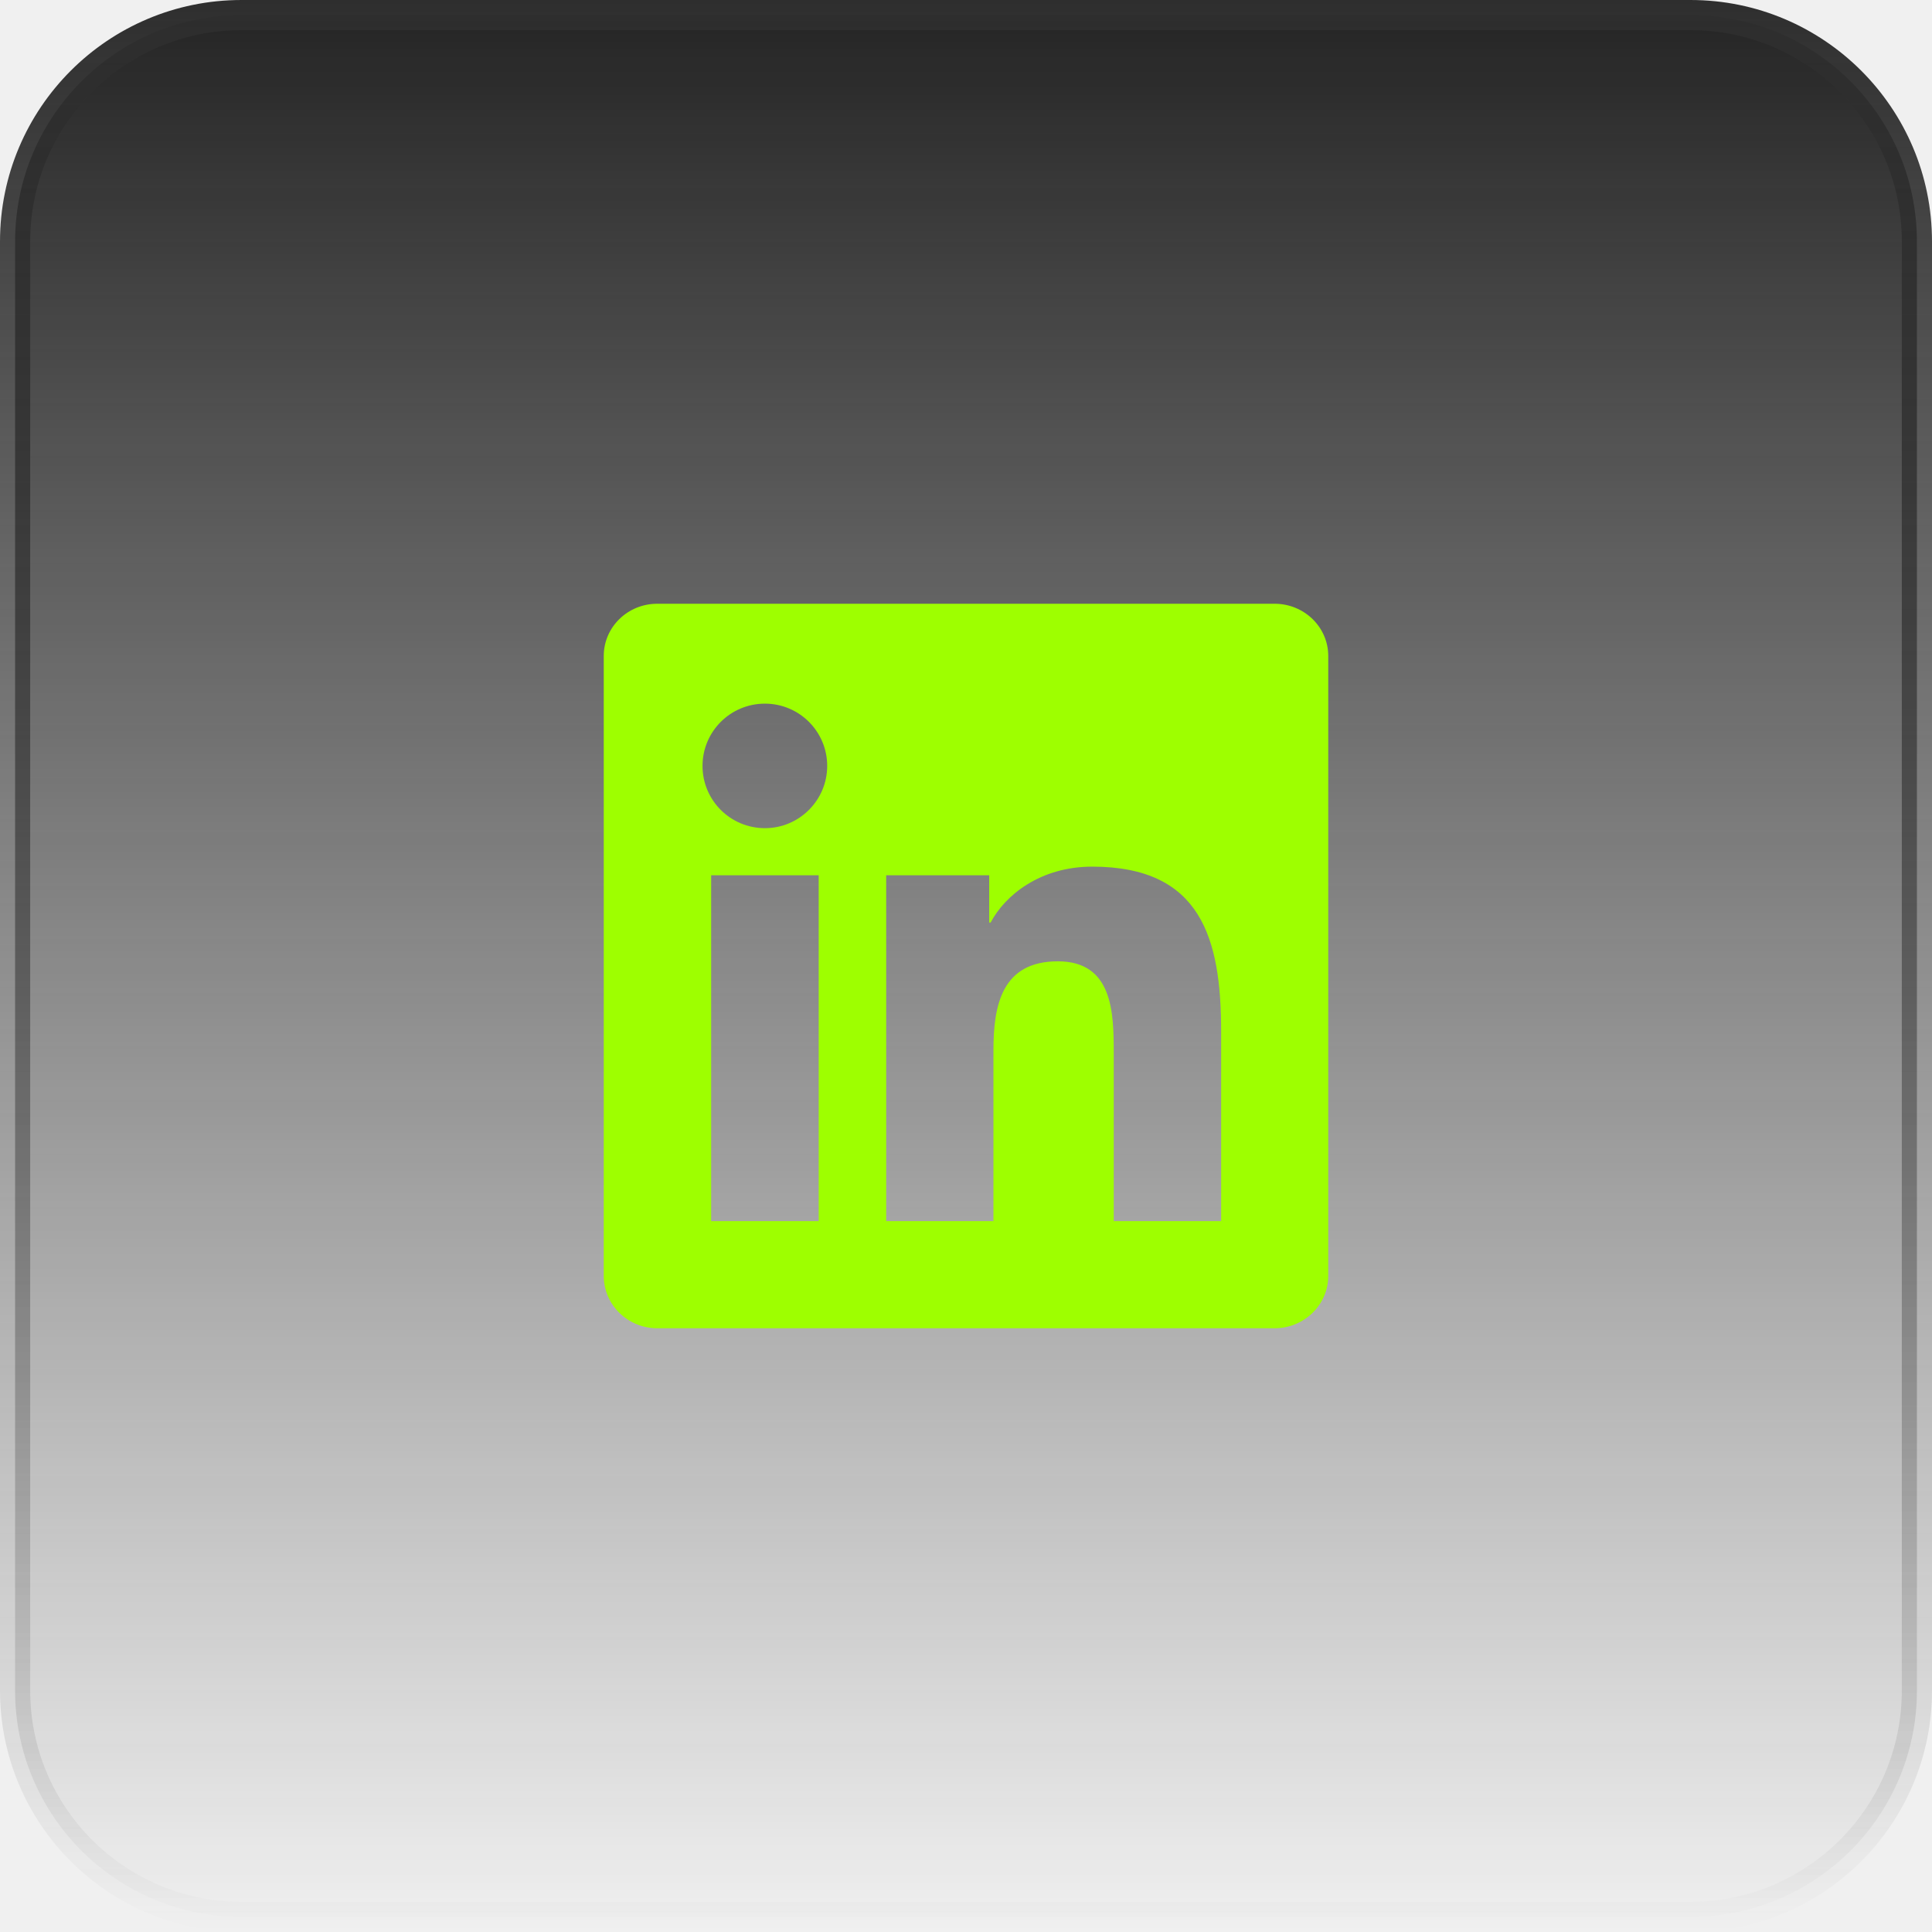
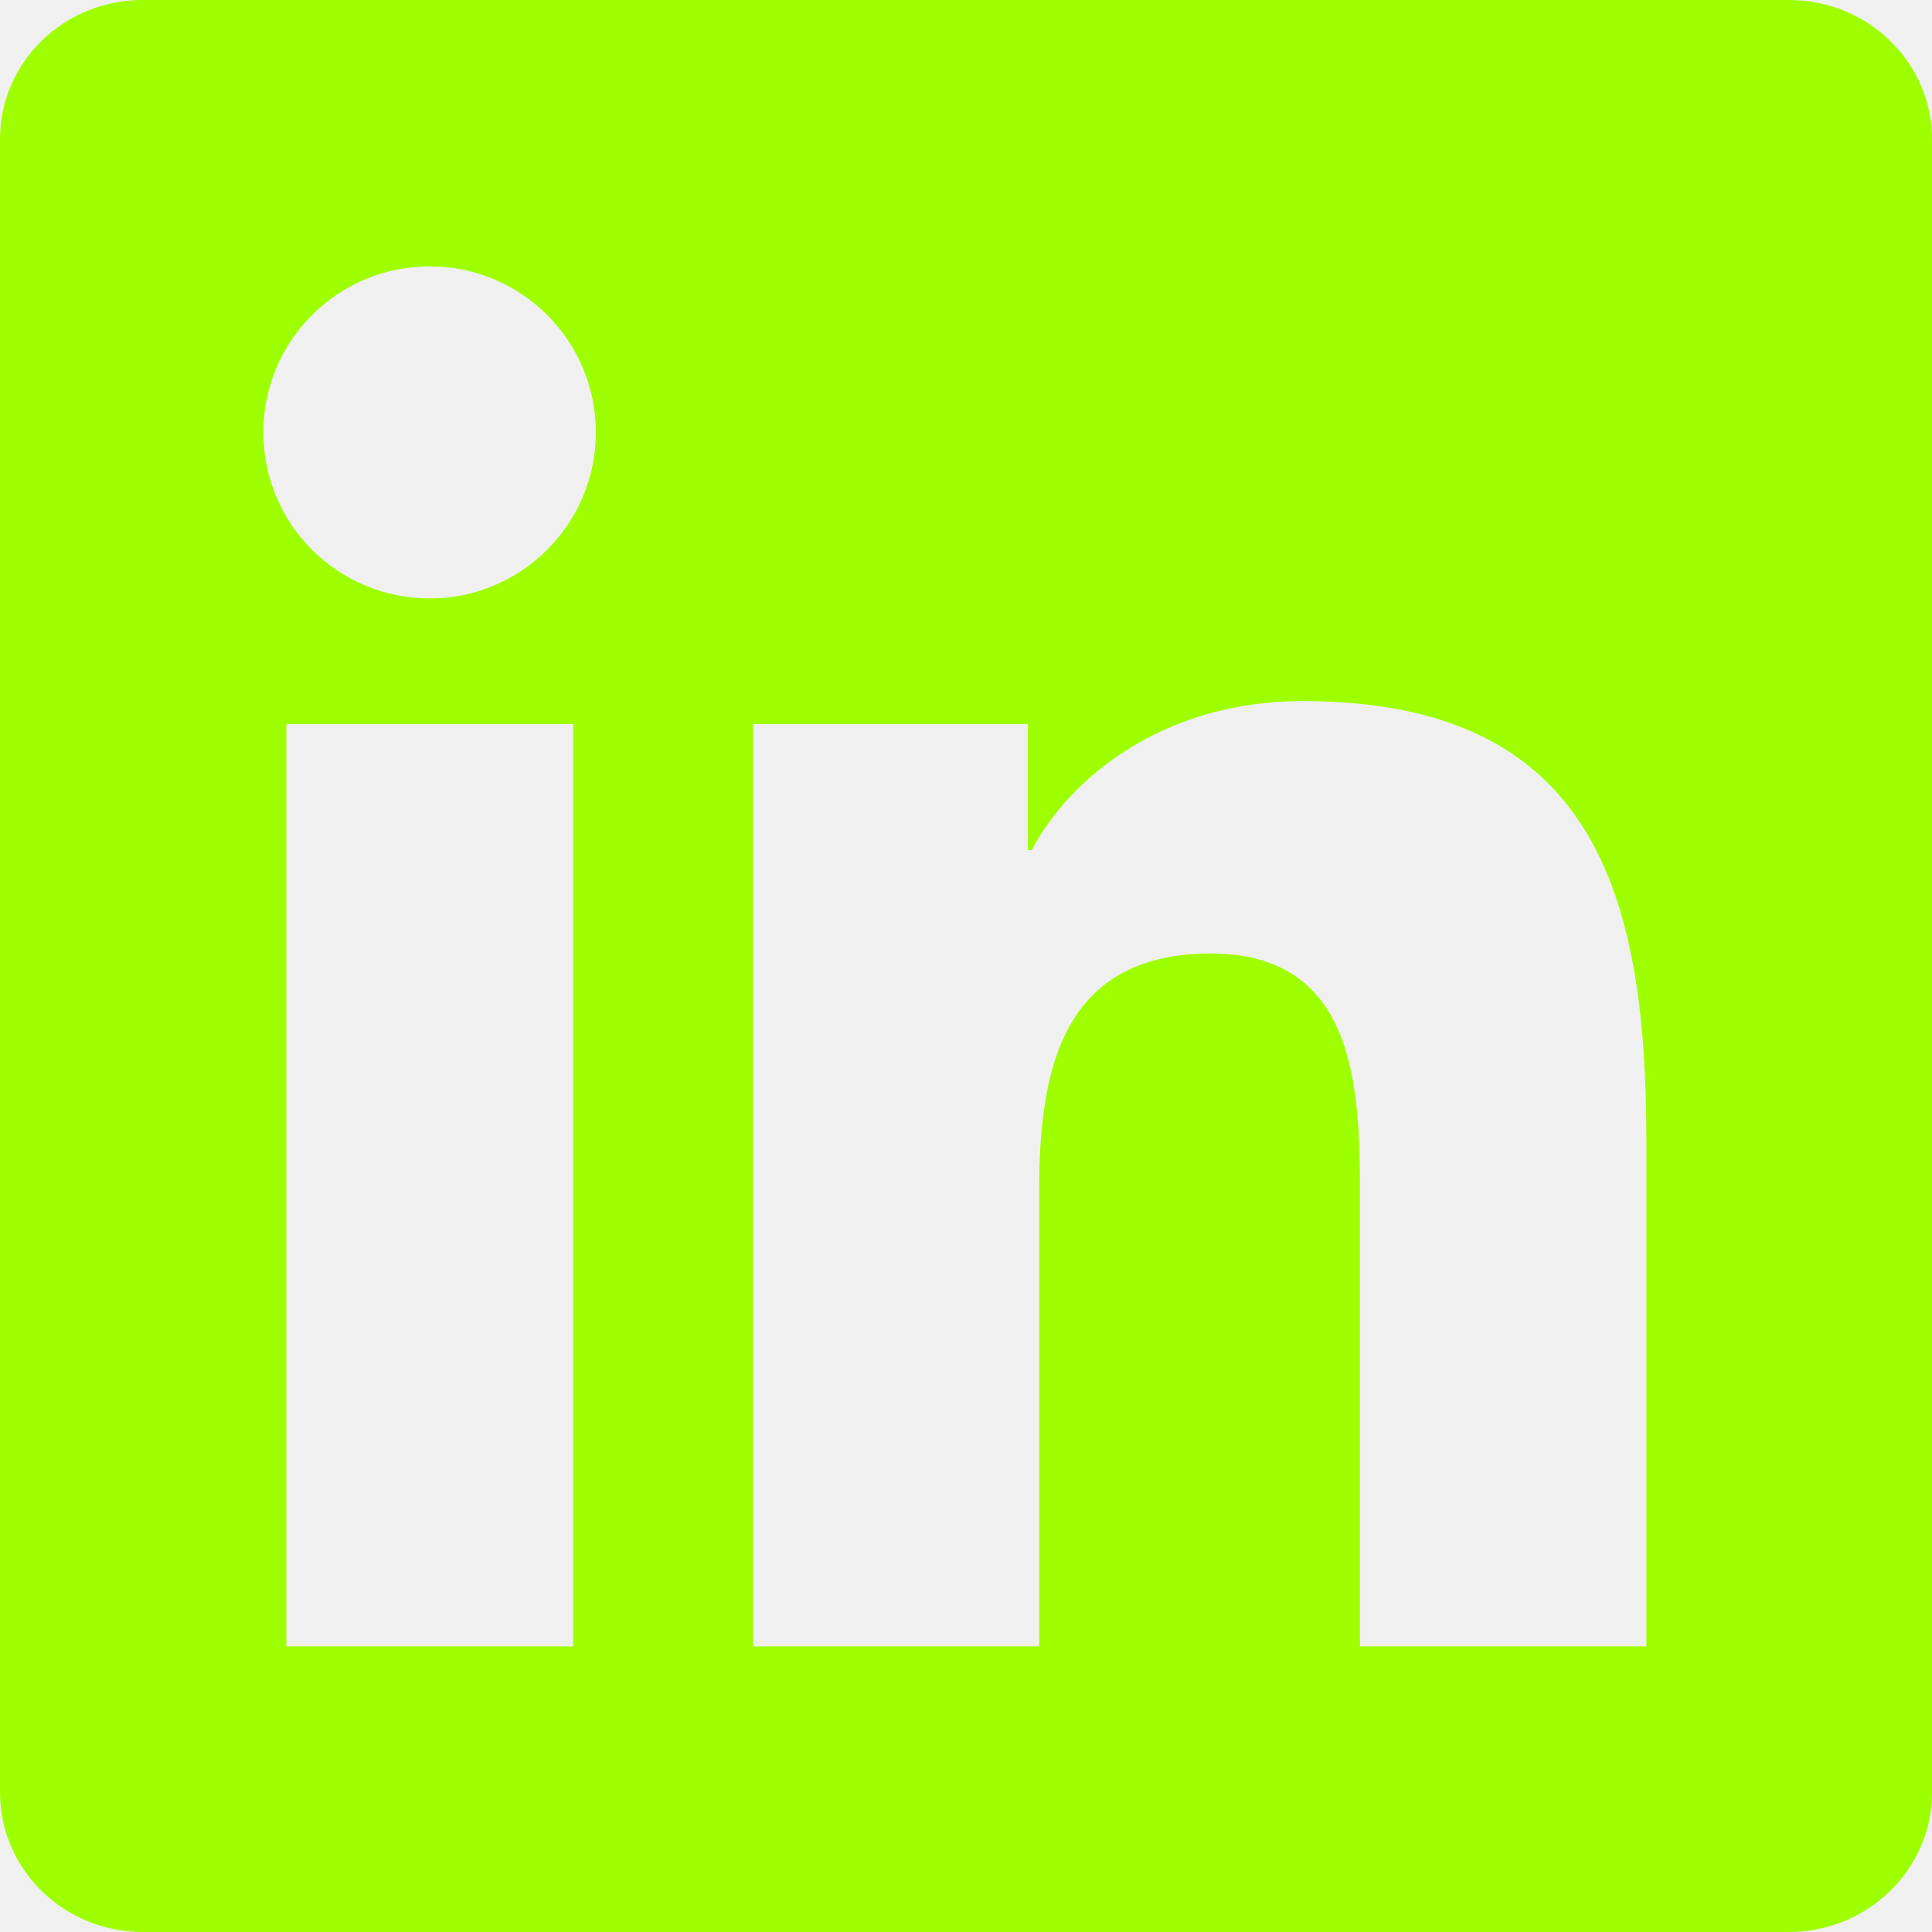
- <svg xmlns="http://www.w3.org/2000/svg" width="64" height="64" viewBox="0 0 64 64" fill="none">
-   <rect x="0.5" y="0.5" width="63" height="63" rx="7.5" fill="url(#paint0_linear_39_217)" />
-   <rect x="0.5" y="0.5" width="63" height="63" rx="7.5" stroke="url(#paint1_linear_39_217)" />
-   <g clip-path="url(#clip0_39_217)">
-     <path d="M42.223 20H21.772C20.792 20 20 20.773 20 21.73V42.266C20 43.222 20.792 44 21.772 44H42.223C43.203 44 44 43.222 44 42.27V21.73C44 20.773 43.203 20 42.223 20ZM27.12 40.452H23.558V28.995H27.12V40.452ZM25.339 27.434C24.195 27.434 23.272 26.511 23.272 25.372C23.272 24.233 24.195 23.309 25.339 23.309C26.478 23.309 27.402 24.233 27.402 25.372C27.402 26.506 26.478 27.434 25.339 27.434ZM40.452 40.452H36.894V34.883C36.894 33.556 36.87 31.845 35.042 31.845C33.191 31.845 32.909 33.294 32.909 34.789V40.452H29.356V28.995H32.769V30.561H32.816C33.289 29.661 34.452 28.709 36.181 28.709C39.786 28.709 40.452 31.081 40.452 34.166V40.452Z" fill="#9EFF00" />
-   </g>
-   <defs>
-     <linearGradient id="paint0_linear_39_217" x1="32" y1="0" x2="32" y2="64" gradientUnits="userSpaceOnUse">
-       <stop stop-color="#242424" />
-       <stop offset="1" stop-color="#242424" stop-opacity="0" />
-     </linearGradient>
-     <linearGradient id="paint1_linear_39_217" x1="32" y1="0" x2="32" y2="64" gradientUnits="userSpaceOnUse">
-       <stop stop-color="#2E2E2E" />
-       <stop offset="1" stop-color="#2E2E2E" stop-opacity="0" />
-     </linearGradient>
-     <clipPath id="clip0_39_217">
-       <rect width="24" height="24" fill="white" transform="translate(20 20)" />
-     </clipPath>
-   </defs>
+ <svg xmlns="http://www.w3.org/2000/svg" width="24" height="24" viewBox="0 0 24 24" fill="none">
+   <path d="M22.223 0H1.772C0.792 0 0 0.773 0 1.73V22.266C0 23.222 0.792 24 1.772 24H22.223C23.203 24 24 23.222 24 22.27V1.73C24 0.773 23.203 0 22.223 0ZM7.12 20.452H3.558V8.995H7.12V20.452ZM5.339 7.434C4.195 7.434 3.272 6.511 3.272 5.372C3.272 4.233 4.195 3.309 5.339 3.309C6.478 3.309 7.402 4.233 7.402 5.372C7.402 6.506 6.478 7.434 5.339 7.434ZM20.452 20.452H16.894V14.883C16.894 13.556 16.87 11.845 15.042 11.845C13.191 11.845 12.909 13.294 12.909 14.789V20.452H9.356V8.995H12.769V10.561H12.816C13.289 9.661 14.452 8.709 16.181 8.709C19.786 8.709 20.452 11.081 20.452 14.166V20.452Z" fill="#9EFF00" />
</svg>
